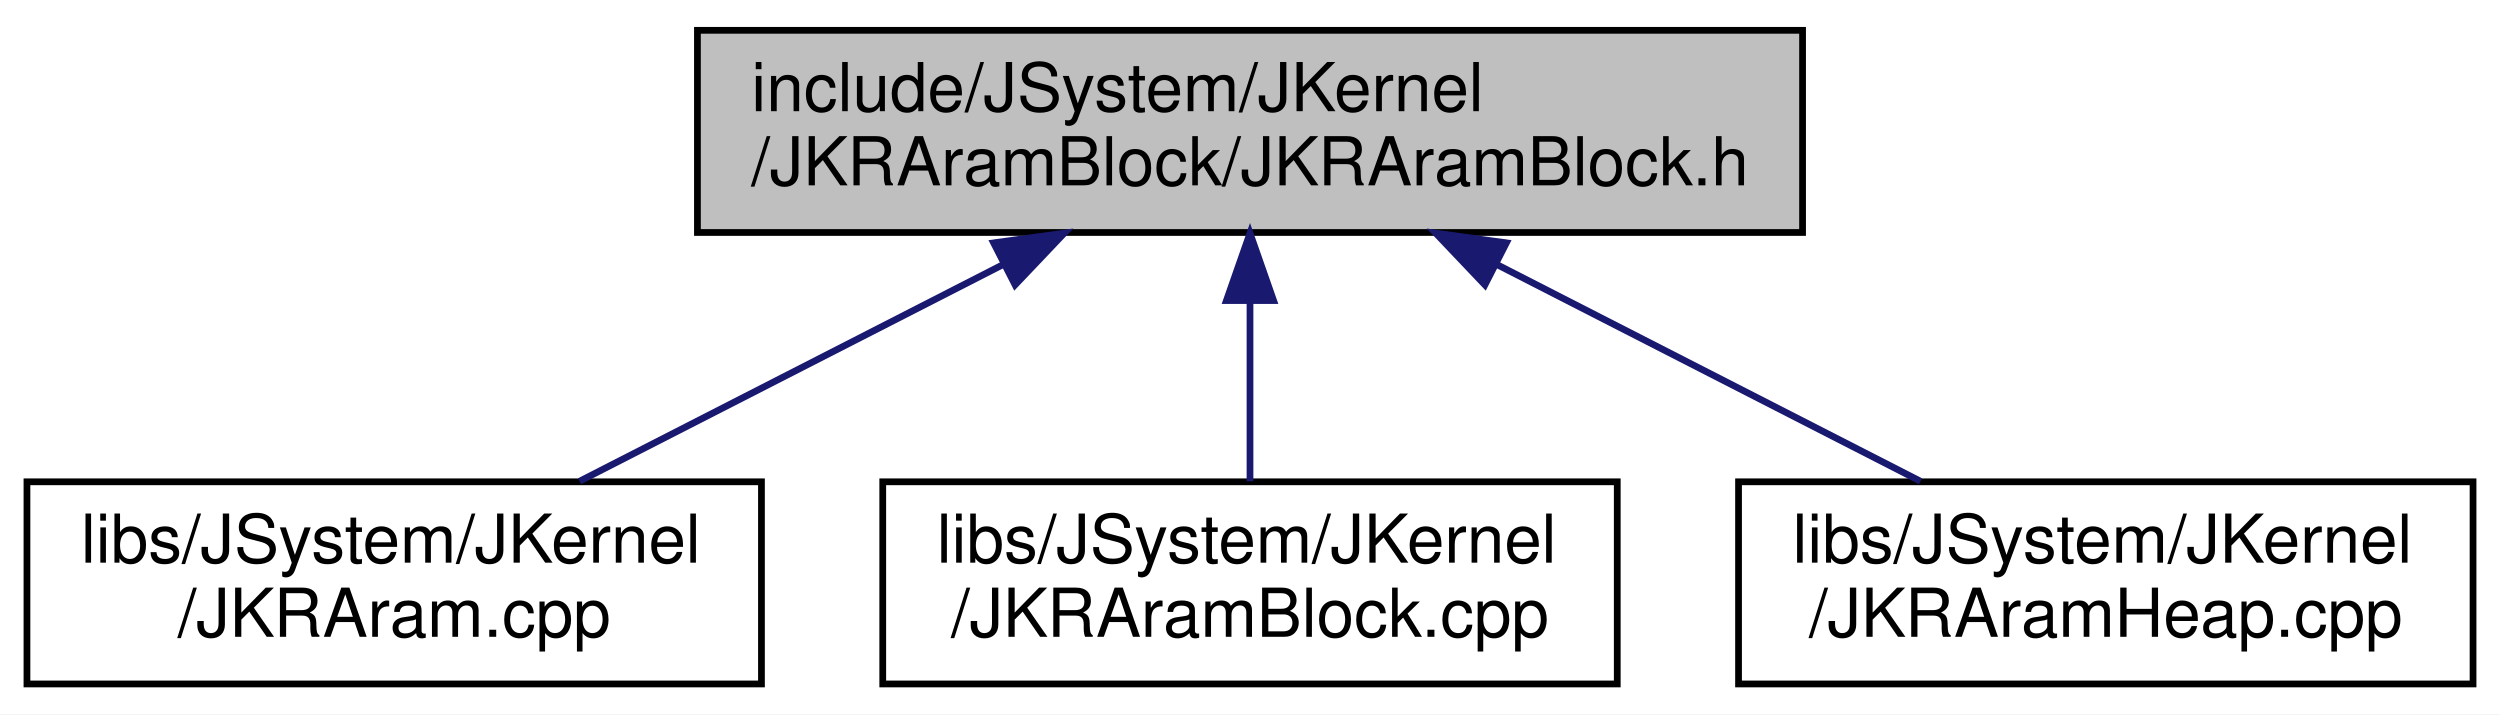
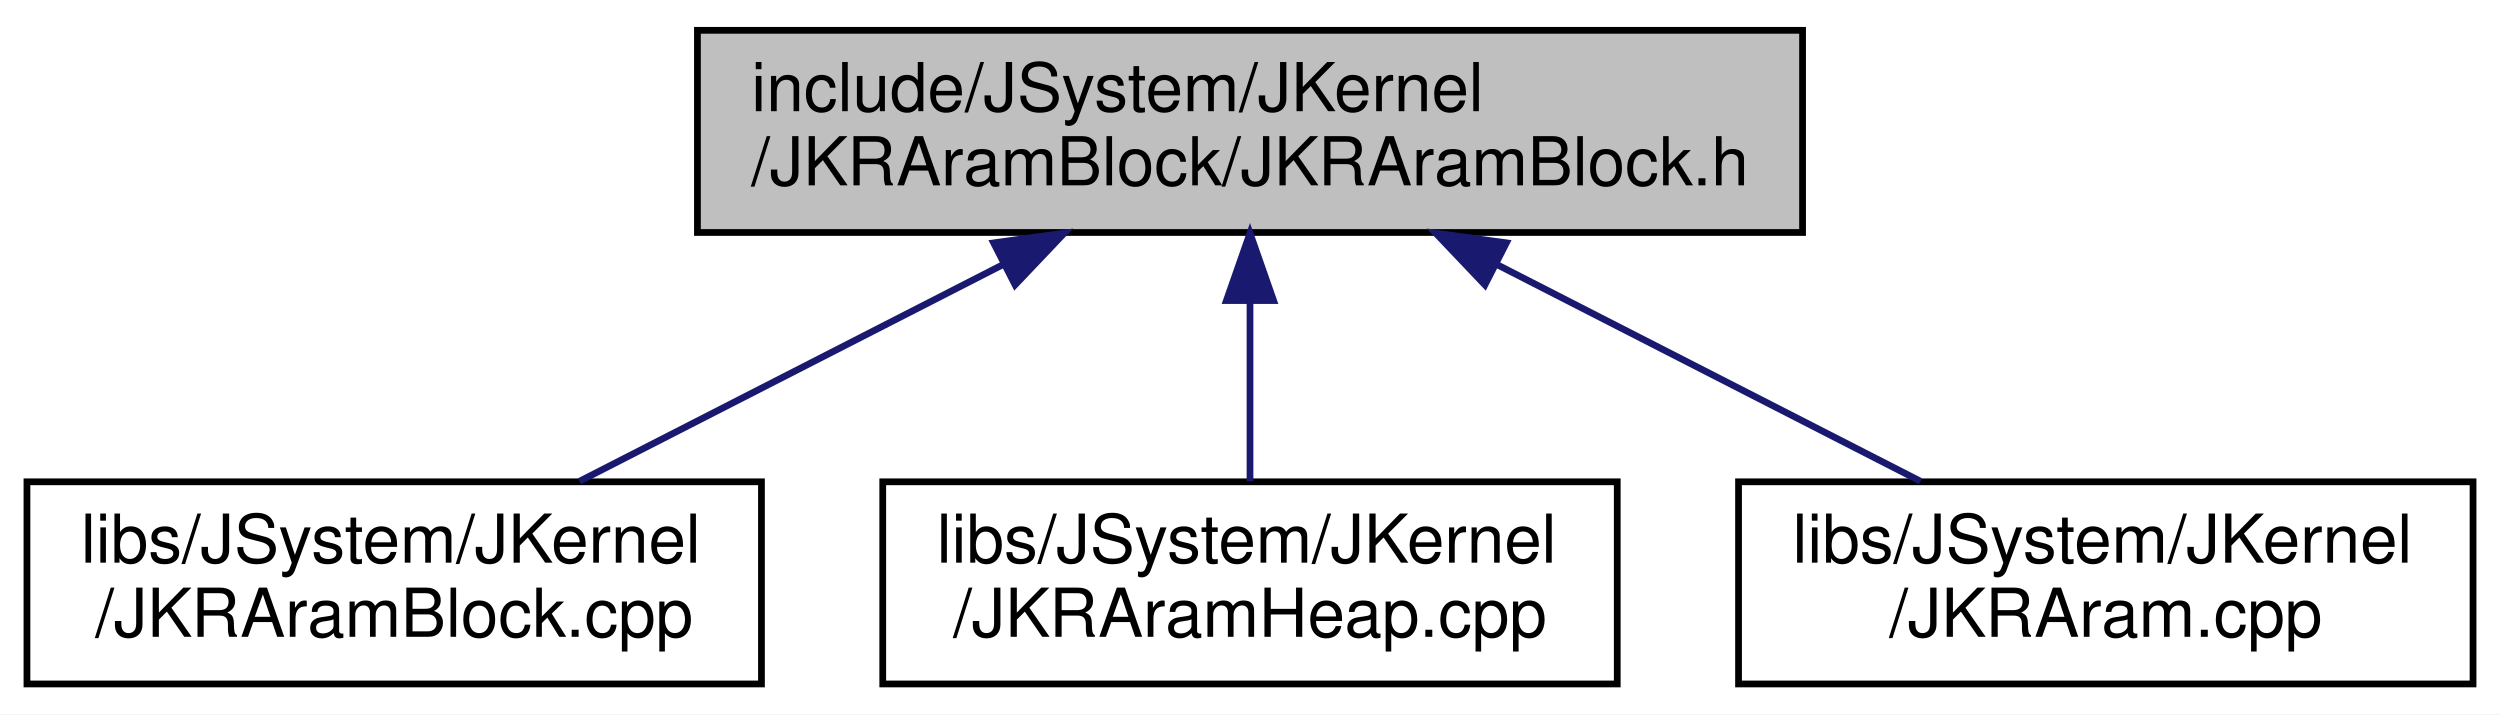
<svg xmlns="http://www.w3.org/2000/svg" xmlns:xlink="http://www.w3.org/1999/xlink" width="371pt" height="106pt" viewBox="0.00 0.00 371.00 106.00">
  <g id="graph0" class="graph" transform="scale(1 1) rotate(0) translate(4 102)">
    <polygon fill="white" stroke="transparent" points="-4,4 -4,-102 367,-102 367,4 -4,4" />
    <g id="node1" class="node">
      <g id="a_node1">
        <a xlink:title=" ">
          <polygon fill="#bfbfbf" stroke="black" points="99.5,-67.5 99.5,-97.5 263.5,-97.5 263.5,-67.5 99.5,-67.5" />
          <text text-anchor="start" x="107.5" y="-85.5" font-family="Helvetica,sans-Serif" font-size="10.00">include/JSystem/JKernel</text>
          <text text-anchor="middle" x="181.5" y="-74.5" font-family="Helvetica,sans-Serif" font-size="10.00">/JKRAramBlock/JKRAramBlock.h</text>
        </a>
      </g>
    </g>
    <g id="node2" class="node">
      <g id="a_node2">
-         <a xlink:href="JKRAram_8cpp.html" target="_top" xlink:title=" ">
+         <a xlink:href="JKRAramBlock_8cpp.html" target="_top" xlink:title=" ">
          <polygon fill="white" stroke="black" points="0,-0.5 0,-30.5 109,-30.5 109,-0.5 0,-0.5" />
          <text text-anchor="start" x="8" y="-18.5" font-family="Helvetica,sans-Serif" font-size="10.00">libs/JSystem/JKernel</text>
-           <text text-anchor="middle" x="54.5" y="-7.5" font-family="Helvetica,sans-Serif" font-size="10.00">/JKRAram.cpp</text>
+           <text text-anchor="middle" x="54.5" y="-7.5" font-family="Helvetica,sans-Serif" font-size="10.00">/JKRAramBlock.cpp</text>
        </a>
      </g>
    </g>
    <g id="edge1" class="edge">
      <path fill="none" stroke="midnightblue" d="M144.8,-62.71C124.77,-52.46 100.38,-39.98 82,-30.58" />
      <polygon fill="midnightblue" stroke="midnightblue" points="143.45,-65.96 153.94,-67.4 146.64,-59.72 143.45,-65.96" />
    </g>
    <g id="node3" class="node">
      <g id="a_node3">
-         <a xlink:href="JKRAramBlock_8cpp.html" target="_top" xlink:title=" ">
+         <a xlink:href="JKRAramHeap_8cpp.html" target="_top" xlink:title=" ">
          <polygon fill="white" stroke="black" points="127,-0.5 127,-30.5 236,-30.5 236,-0.5 127,-0.5" />
          <text text-anchor="start" x="135" y="-18.5" font-family="Helvetica,sans-Serif" font-size="10.00">libs/JSystem/JKernel</text>
-           <text text-anchor="middle" x="181.5" y="-7.5" font-family="Helvetica,sans-Serif" font-size="10.00">/JKRAramBlock.cpp</text>
+           <text text-anchor="middle" x="181.5" y="-7.5" font-family="Helvetica,sans-Serif" font-size="10.00">/JKRAramHeap.cpp</text>
        </a>
      </g>
    </g>
    <g id="edge2" class="edge">
      <path fill="none" stroke="midnightblue" d="M181.5,-57.11C181.5,-48.15 181.5,-38.32 181.5,-30.58" />
      <polygon fill="midnightblue" stroke="midnightblue" points="178,-57.4 181.5,-67.4 185,-57.4 178,-57.4" />
    </g>
    <g id="node4" class="node">
      <g id="a_node4">
-         <a xlink:href="JKRAramHeap_8cpp.html" target="_top" xlink:title=" ">
+         <a xlink:href="JKRAram_8cpp.html" target="_top" xlink:title=" ">
          <polygon fill="white" stroke="black" points="254,-0.5 254,-30.5 363,-30.5 363,-0.5 254,-0.5" />
          <text text-anchor="start" x="262" y="-18.5" font-family="Helvetica,sans-Serif" font-size="10.00">libs/JSystem/JKernel</text>
-           <text text-anchor="middle" x="308.5" y="-7.5" font-family="Helvetica,sans-Serif" font-size="10.00">/JKRAramHeap.cpp</text>
+           <text text-anchor="middle" x="308.5" y="-7.5" font-family="Helvetica,sans-Serif" font-size="10.00">/JKRAram.cpp</text>
        </a>
      </g>
    </g>
    <g id="edge3" class="edge">
      <path fill="none" stroke="midnightblue" d="M218.2,-62.71C238.23,-52.46 262.62,-39.98 281,-30.58" />
      <polygon fill="midnightblue" stroke="midnightblue" points="216.36,-59.72 209.06,-67.4 219.55,-65.96 216.36,-59.72" />
    </g>
  </g>
</svg>
